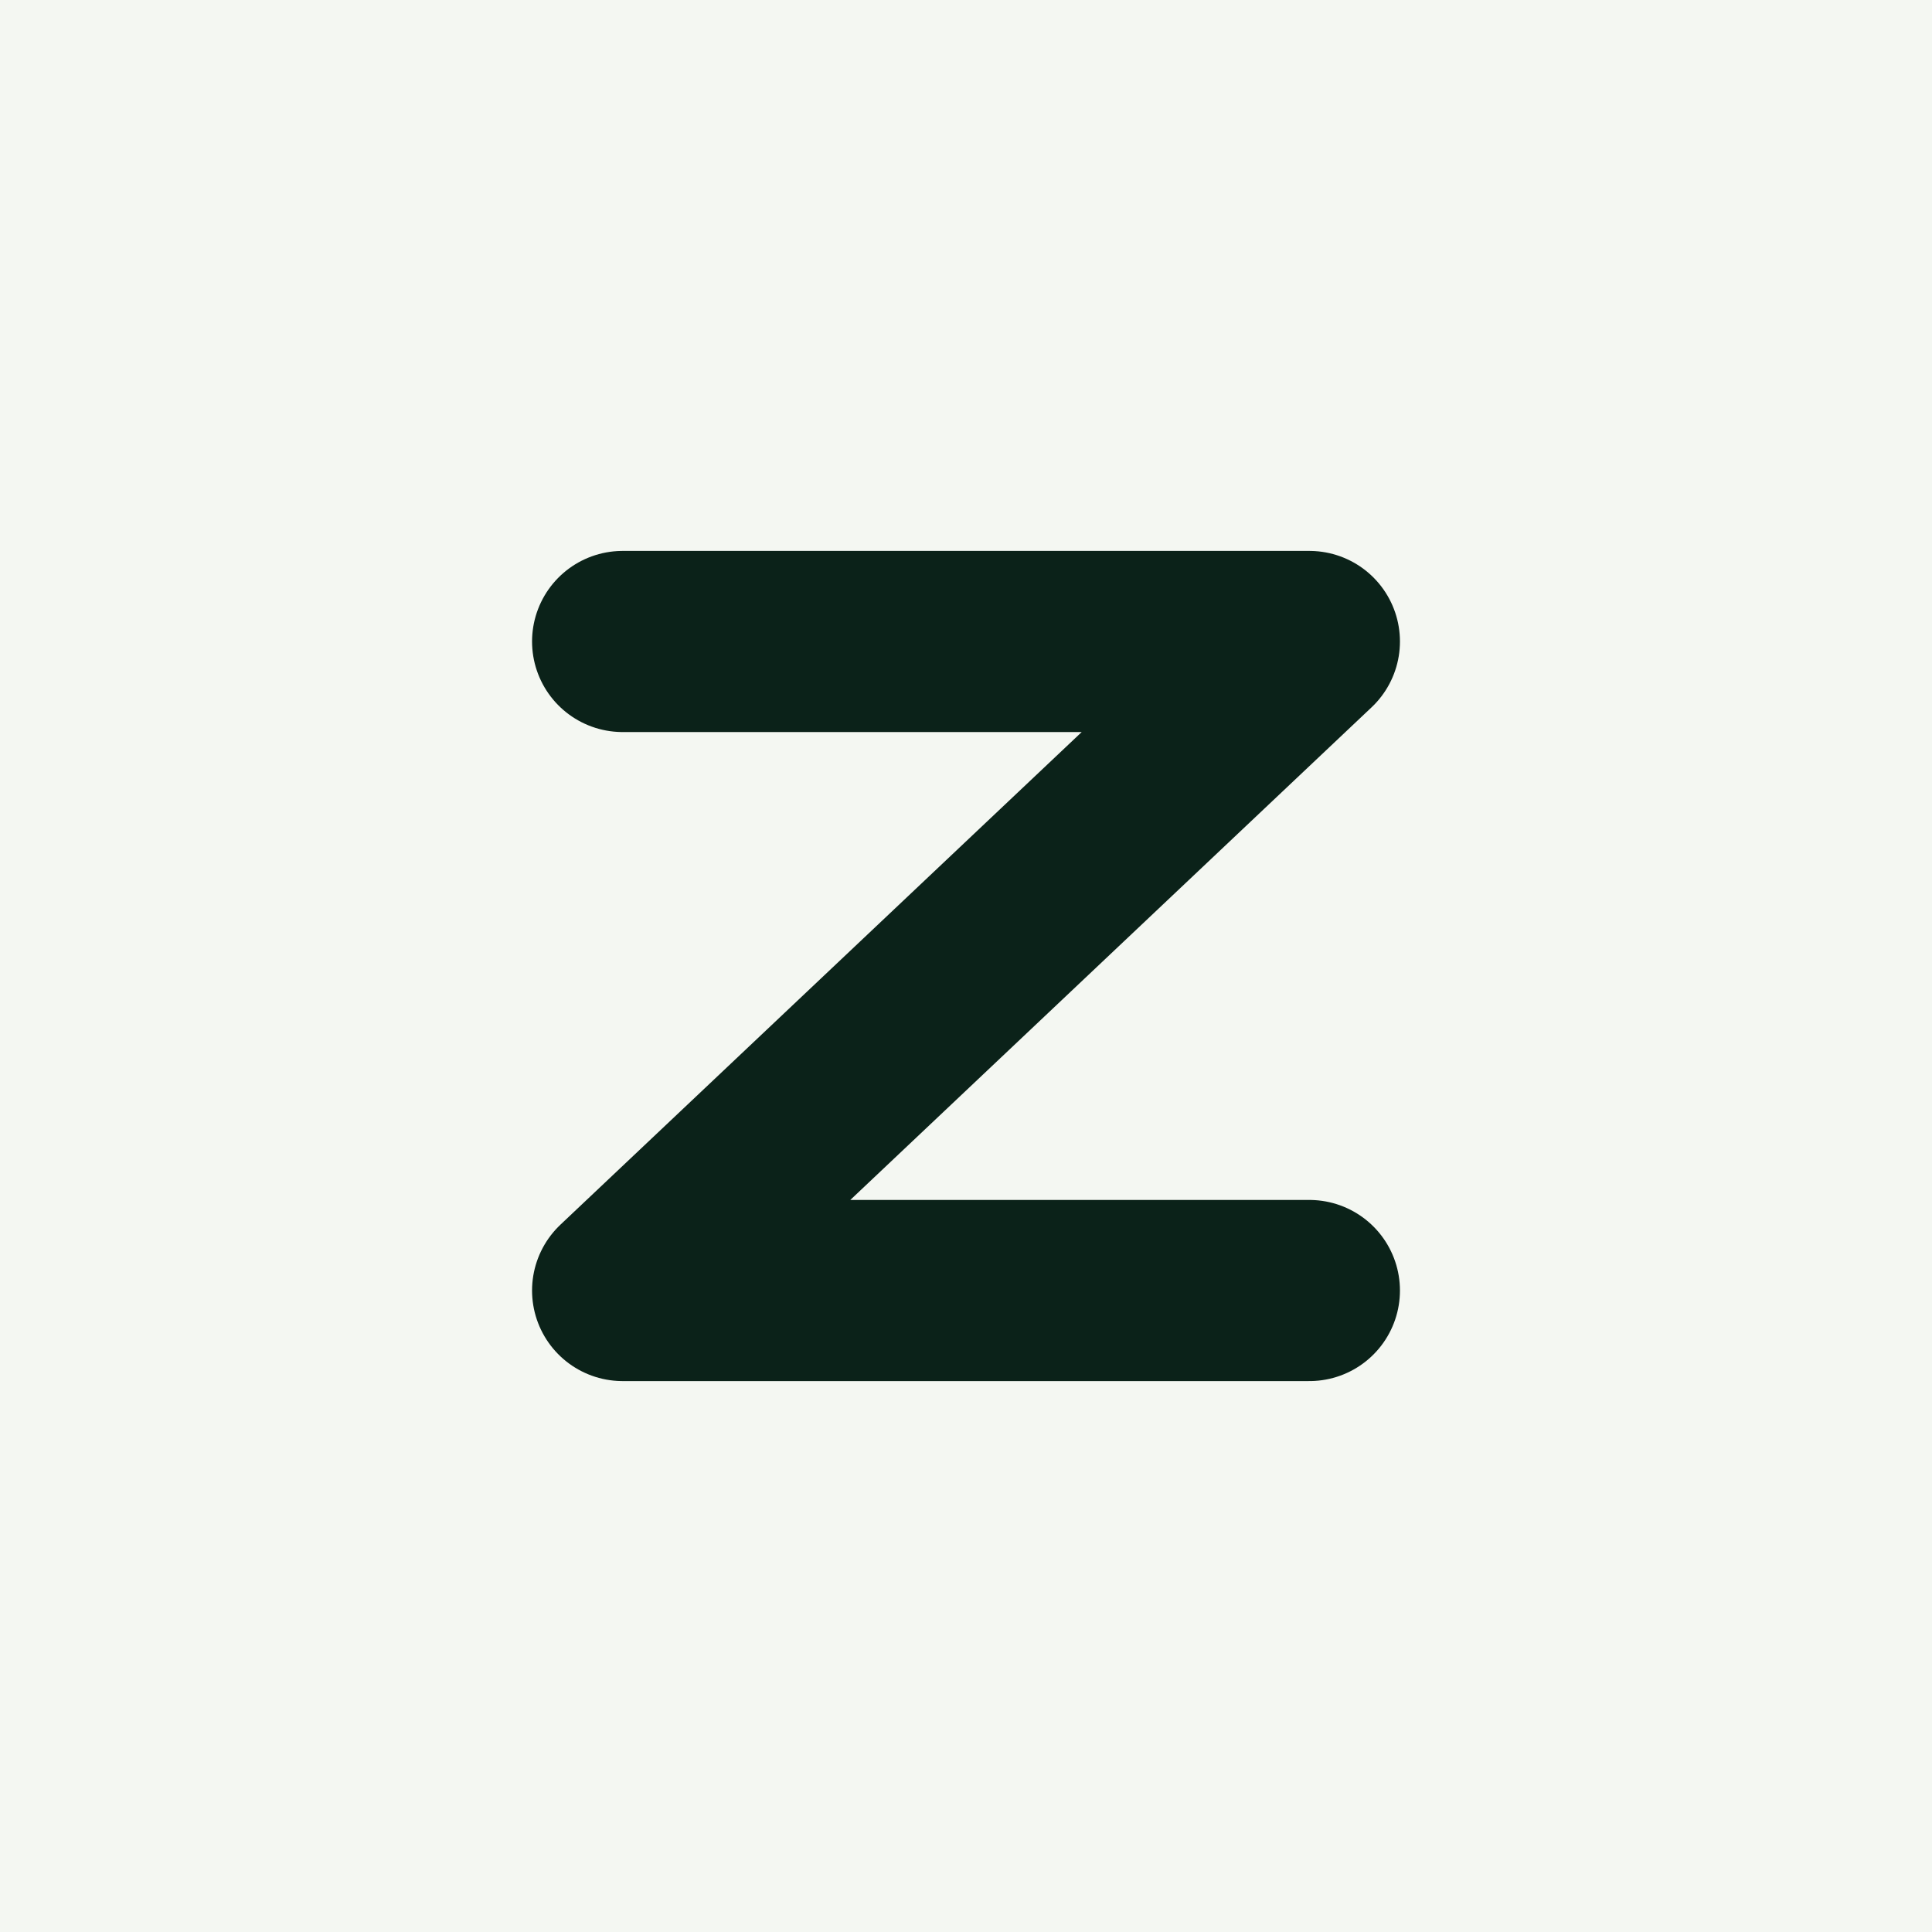
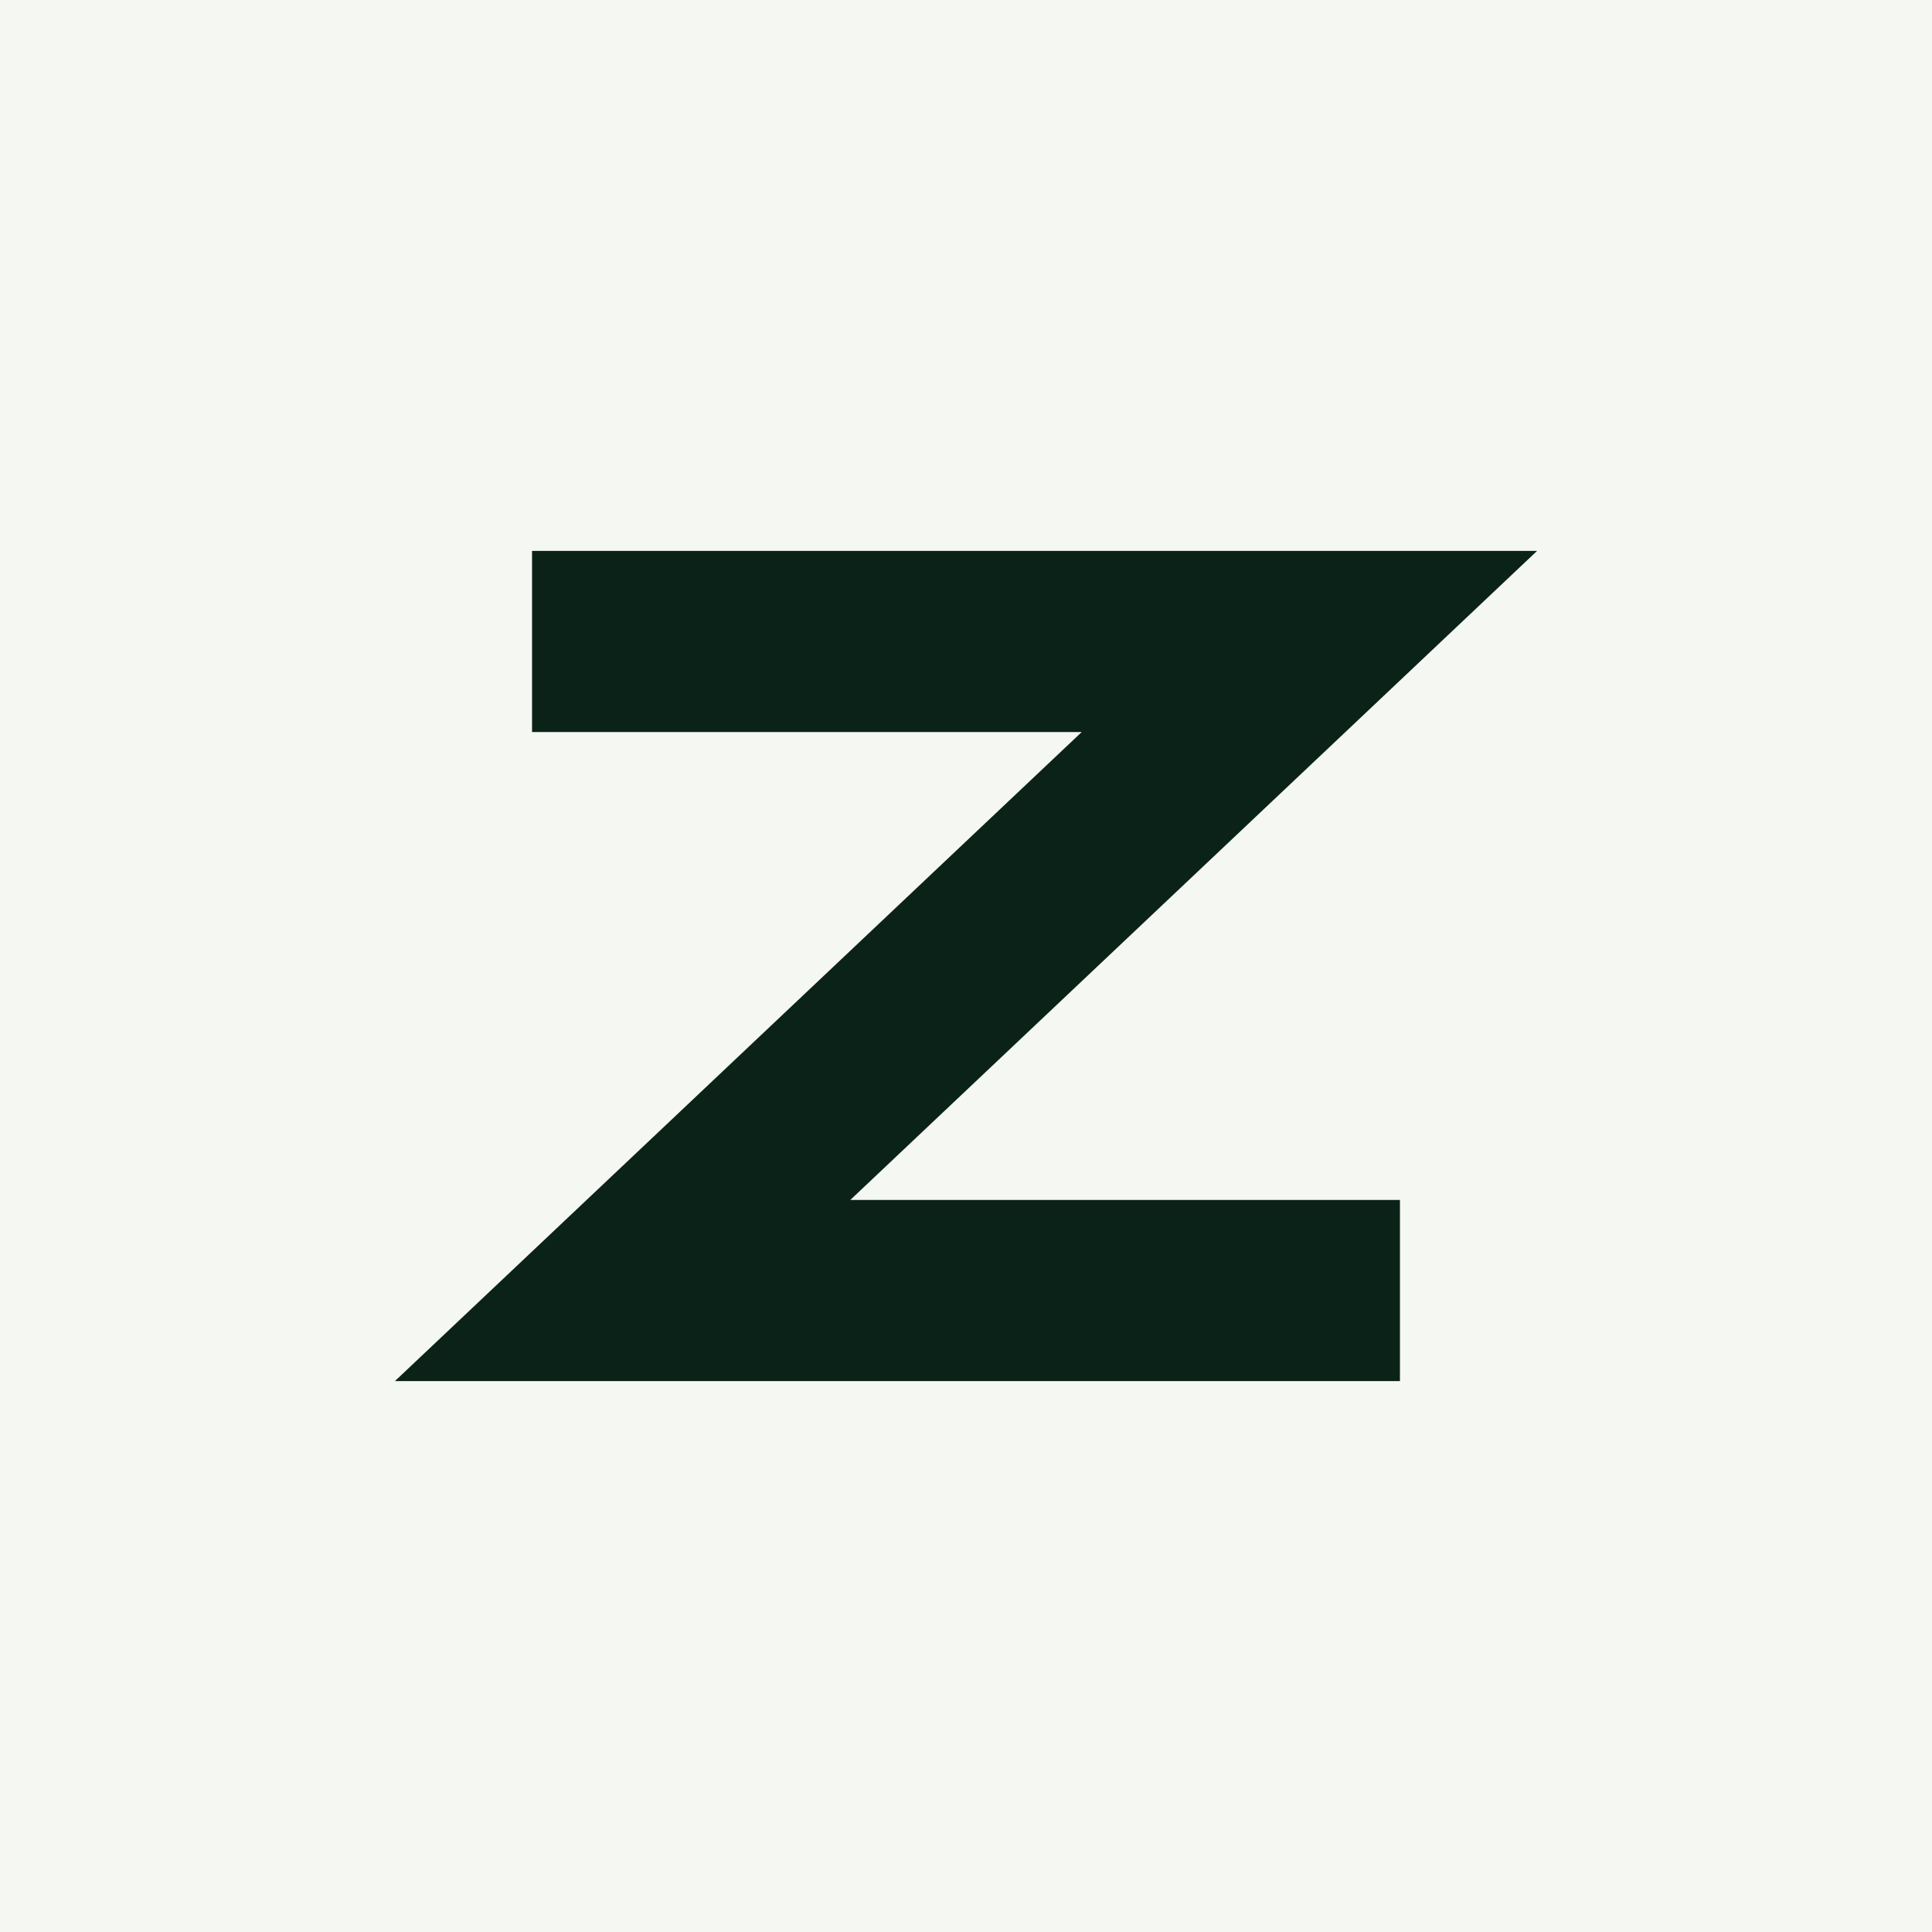
<svg xmlns="http://www.w3.org/2000/svg" viewBox="0 0 1024 1024">
  <rect width="1024" height="1024" fill="#F4F7F2" />
-   <path d="M330 340 H694 L330 684 H694" fill="none" stroke="#0B2219" stroke-width="96" stroke-linecap="round" stroke-linejoin="round" />
+   <path d="M330 340 H694 L330 684 H694" fill="none" stroke="#0B2219" stroke-width="96" stroke-linecap="square" stroke-linejoin="miter" stroke-miterlimit="10" />
</svg>
